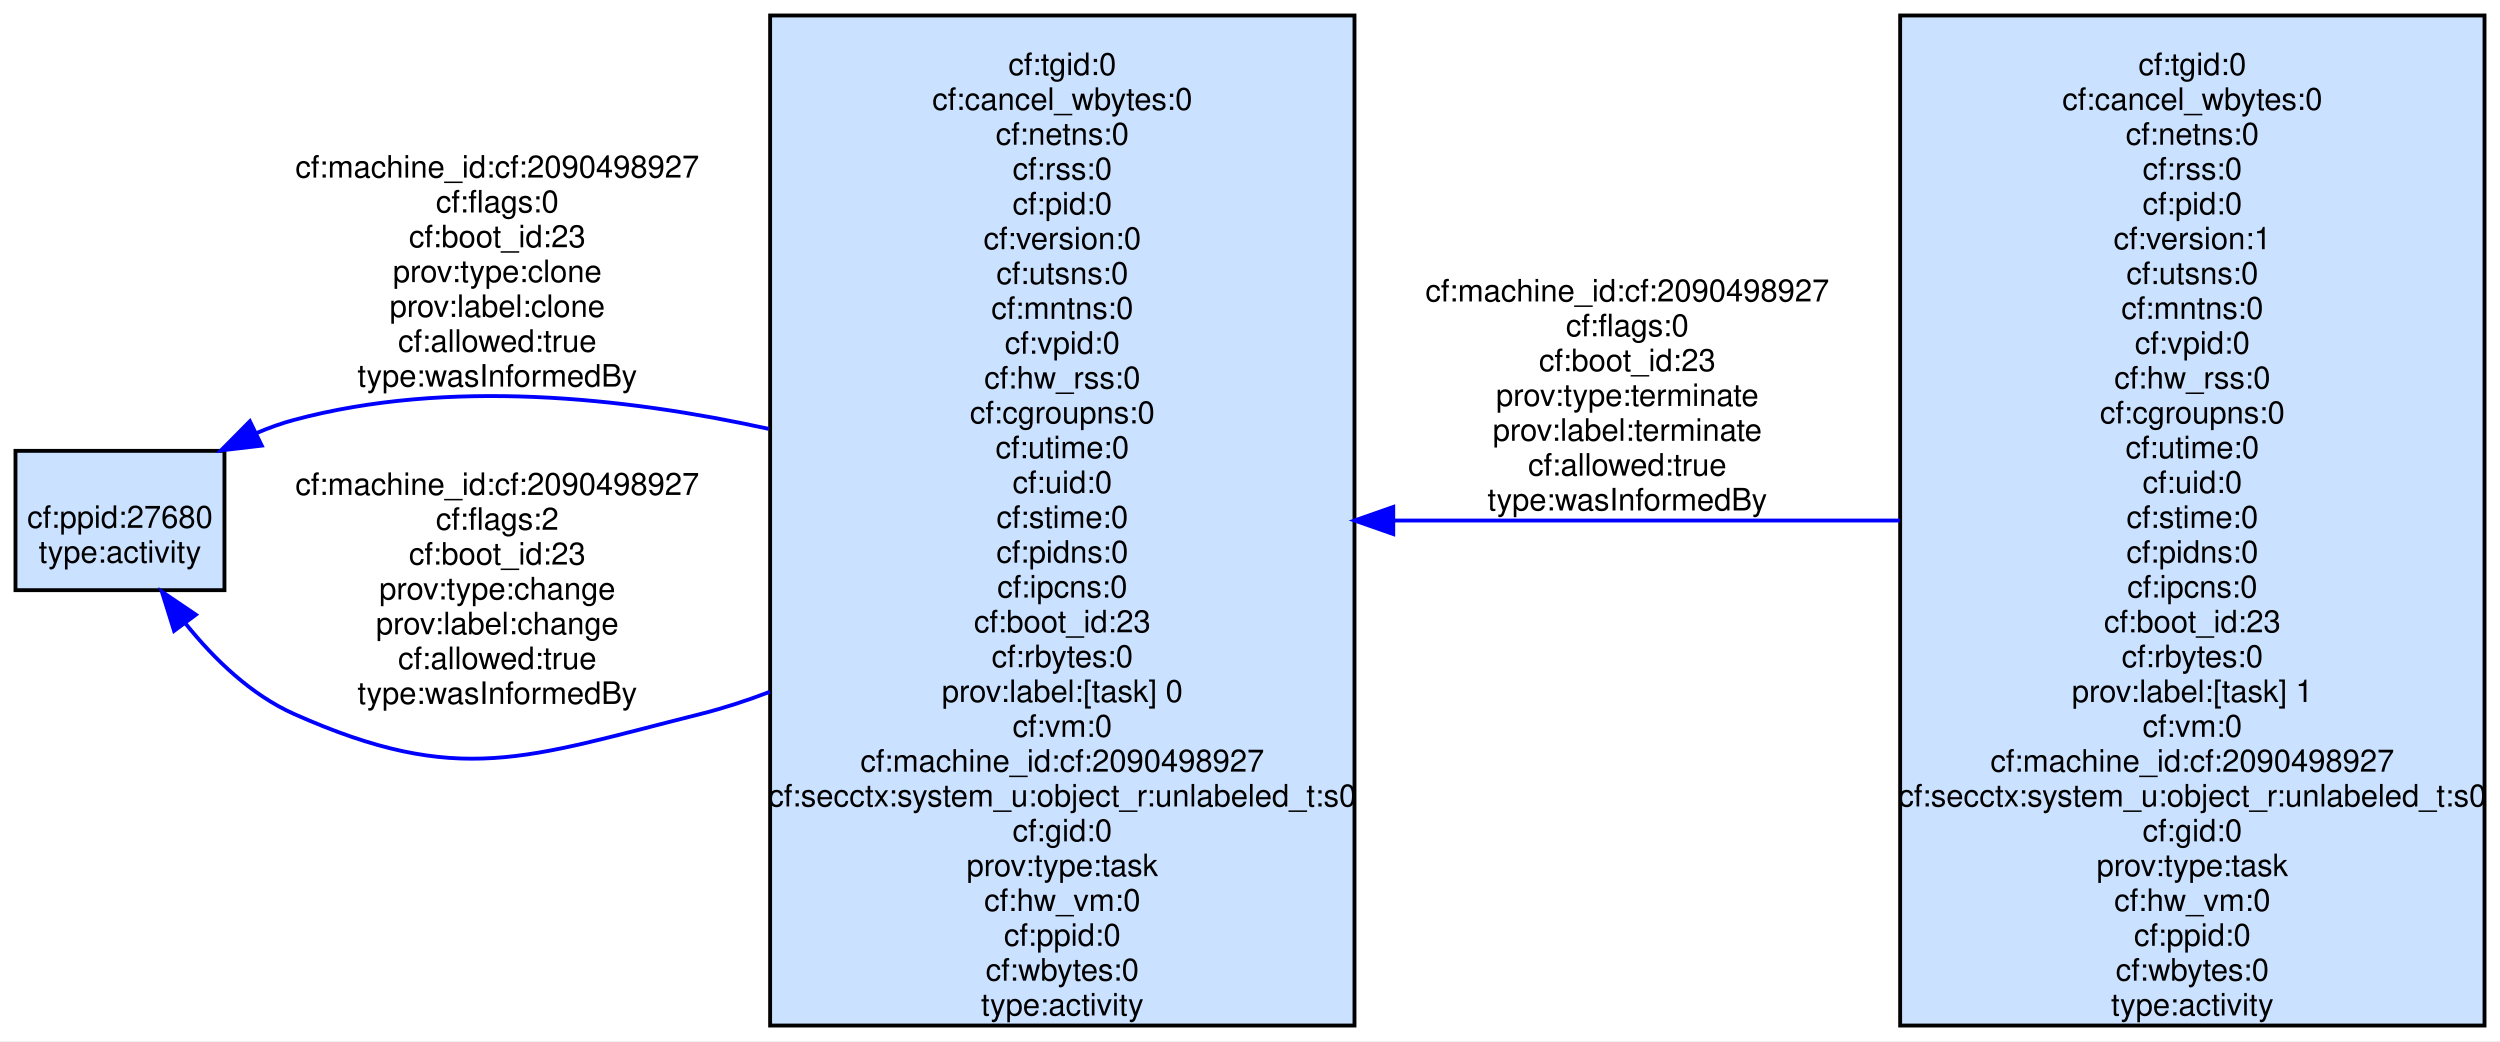
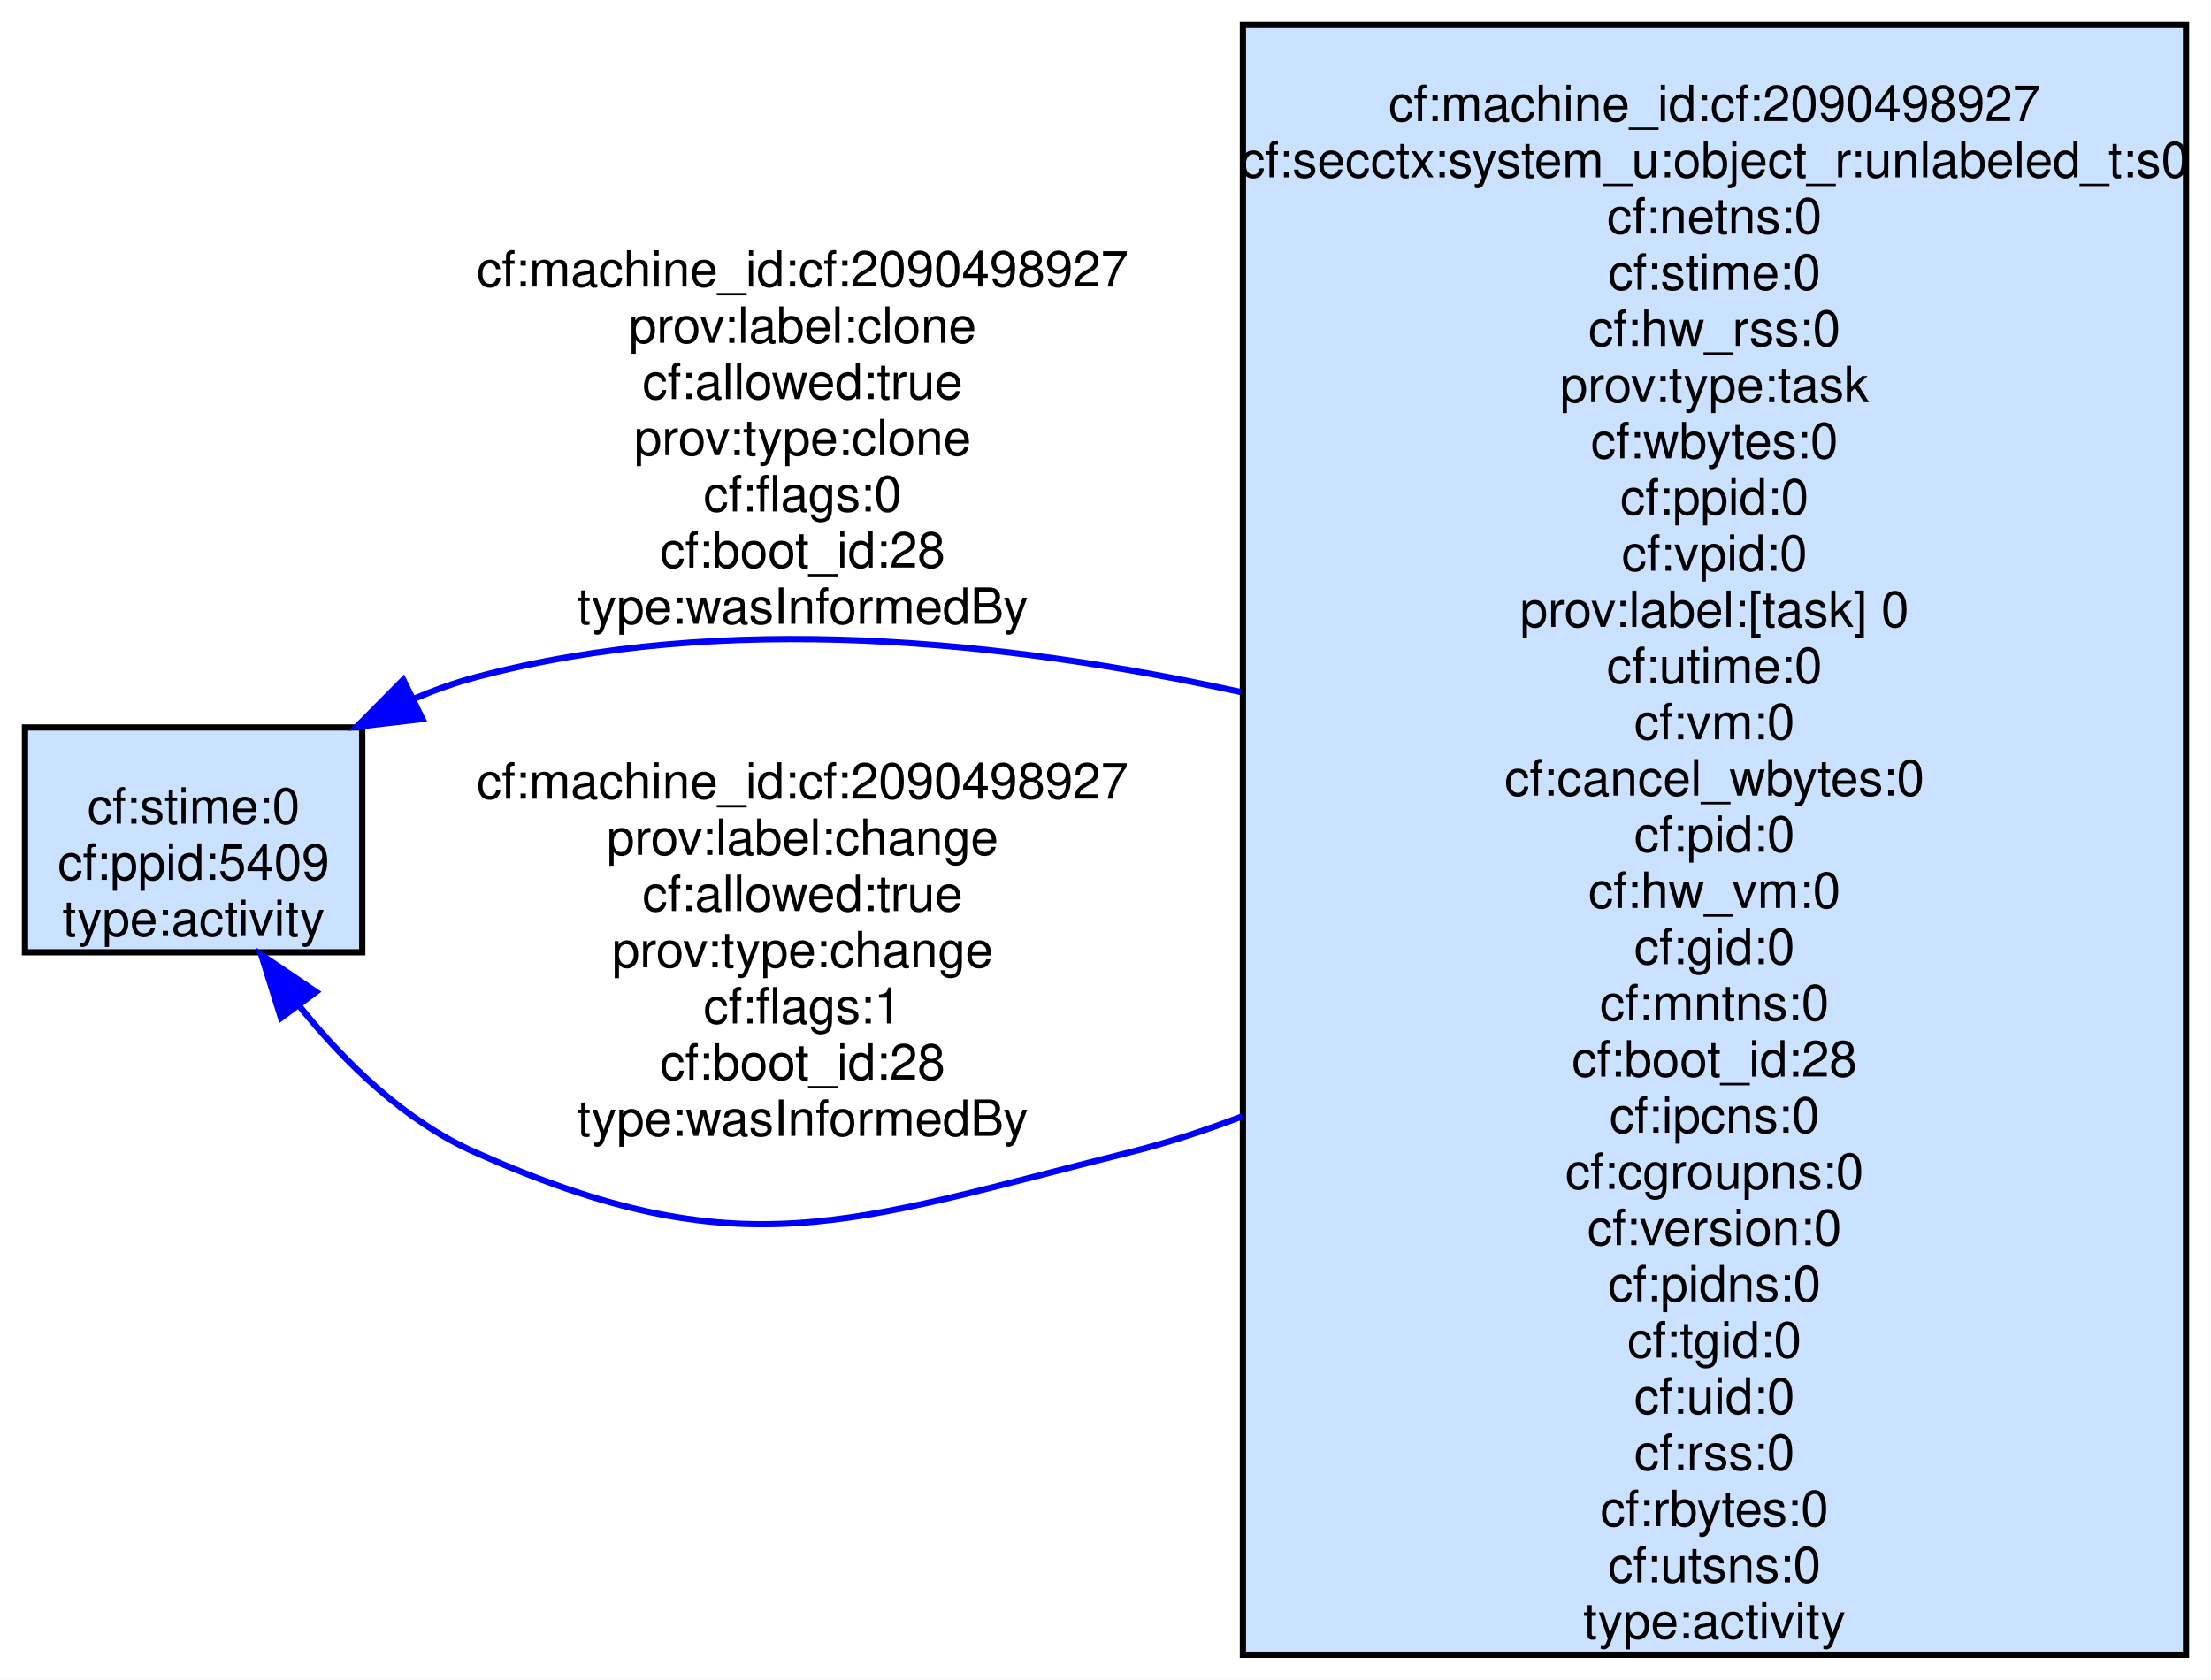
- <svg xmlns="http://www.w3.org/2000/svg" width="646pt" height="269pt" viewBox="0.00 0.00 646.00 269.00">
+ <svg xmlns="http://www.w3.org/2000/svg" width="354pt" height="269pt" viewBox="0.00 0.00 354.00 269.00">
  <g id="graph0" class="graph" transform="scale(1 1) rotate(0) translate(4 265)">
-     <polygon fill="#ffffff" stroke="transparent" points="-4,4 -4,-265 642,-265 642,4 -4,4" />
+     <polygon fill="#ffffff" stroke="transparent" points="-4,4 -4,-265 350,-265 350,4 -4,4" />
    <g id="node1" class="node">
      <polygon fill="#cae1ff" stroke="#000000" points="54,-148.5 0,-148.5 0,-112.5 54,-112.5 54,-148.5" />
-       <text text-anchor="middle" x="27" y="-128.6" font-family="Helvetica,sans-Serif" font-size="8.00" fill="#000000">cf:ppid:27680</text>
-       <text text-anchor="middle" x="27" y="-119.6" font-family="Helvetica,sans-Serif" font-size="8.00" fill="#000000">type:activity</text>
+       <text text-anchor="middle" x="27" y="-133.1" font-family="Helvetica,sans-Serif" font-size="8.00" fill="#000000">cf:stime:0</text>
+       <text text-anchor="middle" x="27" y="-124.1" font-family="Helvetica,sans-Serif" font-size="8.00" fill="#000000">cf:ppid:5409</text>
+       <text text-anchor="middle" x="27" y="-115.1" font-family="Helvetica,sans-Serif" font-size="8.00" fill="#000000">type:activity</text>
    </g>
    <g id="node2" class="node">
      <polygon fill="#cae1ff" stroke="#000000" points="346,-261 195,-261 195,0 346,0 346,-261" />
-       <text text-anchor="middle" x="270.5" y="-245.6" font-family="Helvetica,sans-Serif" font-size="8.00" fill="#000000">cf:tgid:0</text>
-       <text text-anchor="middle" x="270.5" y="-236.6" font-family="Helvetica,sans-Serif" font-size="8.00" fill="#000000">cf:cancel_wbytes:0</text>
+       <text text-anchor="middle" x="270.5" y="-245.6" font-family="Helvetica,sans-Serif" font-size="8.00" fill="#000000">cf:machine_id:cf:2090498927</text>
+       <text text-anchor="middle" x="270.5" y="-236.6" font-family="Helvetica,sans-Serif" font-size="8.00" fill="#000000">cf:secctx:system_u:object_r:unlabeled_t:s0</text>
      <text text-anchor="middle" x="270.5" y="-227.6" font-family="Helvetica,sans-Serif" font-size="8.00" fill="#000000">cf:netns:0</text>
-       <text text-anchor="middle" x="270.5" y="-218.6" font-family="Helvetica,sans-Serif" font-size="8.00" fill="#000000">cf:rss:0</text>
-       <text text-anchor="middle" x="270.5" y="-209.6" font-family="Helvetica,sans-Serif" font-size="8.00" fill="#000000">cf:pid:0</text>
-       <text text-anchor="middle" x="270.5" y="-200.6" font-family="Helvetica,sans-Serif" font-size="8.00" fill="#000000">cf:version:0</text>
-       <text text-anchor="middle" x="270.5" y="-191.6" font-family="Helvetica,sans-Serif" font-size="8.00" fill="#000000">cf:utsns:0</text>
-       <text text-anchor="middle" x="270.5" y="-182.6" font-family="Helvetica,sans-Serif" font-size="8.00" fill="#000000">cf:mntns:0</text>
+       <text text-anchor="middle" x="270.5" y="-218.6" font-family="Helvetica,sans-Serif" font-size="8.00" fill="#000000">cf:stime:0</text>
+       <text text-anchor="middle" x="270.5" y="-209.6" font-family="Helvetica,sans-Serif" font-size="8.00" fill="#000000">cf:hw_rss:0</text>
+       <text text-anchor="middle" x="270.5" y="-200.6" font-family="Helvetica,sans-Serif" font-size="8.00" fill="#000000">prov:type:task</text>
+       <text text-anchor="middle" x="270.5" y="-191.6" font-family="Helvetica,sans-Serif" font-size="8.00" fill="#000000">cf:wbytes:0</text>
+       <text text-anchor="middle" x="270.5" y="-182.6" font-family="Helvetica,sans-Serif" font-size="8.00" fill="#000000">cf:ppid:0</text>
      <text text-anchor="middle" x="270.5" y="-173.6" font-family="Helvetica,sans-Serif" font-size="8.00" fill="#000000">cf:vpid:0</text>
-       <text text-anchor="middle" x="270.5" y="-164.6" font-family="Helvetica,sans-Serif" font-size="8.00" fill="#000000">cf:hw_rss:0</text>
-       <text text-anchor="middle" x="270.5" y="-155.6" font-family="Helvetica,sans-Serif" font-size="8.00" fill="#000000">cf:cgroupns:0</text>
-       <text text-anchor="middle" x="270.5" y="-146.6" font-family="Helvetica,sans-Serif" font-size="8.00" fill="#000000">cf:utime:0</text>
-       <text text-anchor="middle" x="270.5" y="-137.6" font-family="Helvetica,sans-Serif" font-size="8.00" fill="#000000">cf:uid:0</text>
-       <text text-anchor="middle" x="270.5" y="-128.6" font-family="Helvetica,sans-Serif" font-size="8.00" fill="#000000">cf:stime:0</text>
-       <text text-anchor="middle" x="270.5" y="-119.6" font-family="Helvetica,sans-Serif" font-size="8.00" fill="#000000">cf:pidns:0</text>
-       <text text-anchor="middle" x="270.5" y="-110.6" font-family="Helvetica,sans-Serif" font-size="8.00" fill="#000000">cf:ipcns:0</text>
-       <text text-anchor="middle" x="270.5" y="-101.6" font-family="Helvetica,sans-Serif" font-size="8.00" fill="#000000">cf:boot_id:23</text>
-       <text text-anchor="middle" x="270.5" y="-92.6" font-family="Helvetica,sans-Serif" font-size="8.00" fill="#000000">cf:rbytes:0</text>
-       <text text-anchor="middle" x="270.5" y="-83.6" font-family="Helvetica,sans-Serif" font-size="8.00" fill="#000000">prov:label:[task] 0</text>
-       <text text-anchor="middle" x="270.5" y="-74.6" font-family="Helvetica,sans-Serif" font-size="8.00" fill="#000000">cf:vm:0</text>
-       <text text-anchor="middle" x="270.5" y="-65.6" font-family="Helvetica,sans-Serif" font-size="8.00" fill="#000000">cf:machine_id:cf:2090498927</text>
-       <text text-anchor="middle" x="270.5" y="-56.6" font-family="Helvetica,sans-Serif" font-size="8.00" fill="#000000">cf:secctx:system_u:object_r:unlabeled_t:s0</text>
-       <text text-anchor="middle" x="270.5" y="-47.6" font-family="Helvetica,sans-Serif" font-size="8.00" fill="#000000">cf:gid:0</text>
-       <text text-anchor="middle" x="270.5" y="-38.6" font-family="Helvetica,sans-Serif" font-size="8.00" fill="#000000">prov:type:task</text>
-       <text text-anchor="middle" x="270.5" y="-29.6" font-family="Helvetica,sans-Serif" font-size="8.00" fill="#000000">cf:hw_vm:0</text>
-       <text text-anchor="middle" x="270.5" y="-20.6" font-family="Helvetica,sans-Serif" font-size="8.00" fill="#000000">cf:ppid:0</text>
-       <text text-anchor="middle" x="270.5" y="-11.6" font-family="Helvetica,sans-Serif" font-size="8.00" fill="#000000">cf:wbytes:0</text>
+       <text text-anchor="middle" x="270.5" y="-164.6" font-family="Helvetica,sans-Serif" font-size="8.00" fill="#000000">prov:label:[task] 0</text>
+       <text text-anchor="middle" x="270.5" y="-155.6" font-family="Helvetica,sans-Serif" font-size="8.00" fill="#000000">cf:utime:0</text>
+       <text text-anchor="middle" x="270.5" y="-146.6" font-family="Helvetica,sans-Serif" font-size="8.00" fill="#000000">cf:vm:0</text>
+       <text text-anchor="middle" x="270.5" y="-137.6" font-family="Helvetica,sans-Serif" font-size="8.00" fill="#000000">cf:cancel_wbytes:0</text>
+       <text text-anchor="middle" x="270.5" y="-128.6" font-family="Helvetica,sans-Serif" font-size="8.00" fill="#000000">cf:pid:0</text>
+       <text text-anchor="middle" x="270.5" y="-119.6" font-family="Helvetica,sans-Serif" font-size="8.00" fill="#000000">cf:hw_vm:0</text>
+       <text text-anchor="middle" x="270.5" y="-110.6" font-family="Helvetica,sans-Serif" font-size="8.00" fill="#000000">cf:gid:0</text>
+       <text text-anchor="middle" x="270.5" y="-101.6" font-family="Helvetica,sans-Serif" font-size="8.00" fill="#000000">cf:mntns:0</text>
+       <text text-anchor="middle" x="270.5" y="-92.6" font-family="Helvetica,sans-Serif" font-size="8.00" fill="#000000">cf:boot_id:28</text>
+       <text text-anchor="middle" x="270.5" y="-83.6" font-family="Helvetica,sans-Serif" font-size="8.00" fill="#000000">cf:ipcns:0</text>
+       <text text-anchor="middle" x="270.5" y="-74.6" font-family="Helvetica,sans-Serif" font-size="8.00" fill="#000000">cf:cgroupns:0</text>
+       <text text-anchor="middle" x="270.5" y="-65.6" font-family="Helvetica,sans-Serif" font-size="8.00" fill="#000000">cf:version:0</text>
+       <text text-anchor="middle" x="270.5" y="-56.6" font-family="Helvetica,sans-Serif" font-size="8.00" fill="#000000">cf:pidns:0</text>
+       <text text-anchor="middle" x="270.5" y="-47.6" font-family="Helvetica,sans-Serif" font-size="8.00" fill="#000000">cf:tgid:0</text>
+       <text text-anchor="middle" x="270.5" y="-38.6" font-family="Helvetica,sans-Serif" font-size="8.00" fill="#000000">cf:uid:0</text>
+       <text text-anchor="middle" x="270.5" y="-29.6" font-family="Helvetica,sans-Serif" font-size="8.00" fill="#000000">cf:rss:0</text>
+       <text text-anchor="middle" x="270.5" y="-20.6" font-family="Helvetica,sans-Serif" font-size="8.00" fill="#000000">cf:rbytes:0</text>
+       <text text-anchor="middle" x="270.5" y="-11.6" font-family="Helvetica,sans-Serif" font-size="8.00" fill="#000000">cf:utsns:0</text>
      <text text-anchor="middle" x="270.5" y="-2.6" font-family="Helvetica,sans-Serif" font-size="8.00" fill="#000000">type:activity</text>
    </g>
    <g id="edge1" class="edge">
      <path fill="none" stroke="#0000ff" d="M194.65,-154.176C157.266,-162.387 111.781,-167.166 72,-156.5 68.775,-155.635 65.543,-154.478 62.372,-153.13" />
      <polygon fill="#0000ff" stroke="#0000ff" points="63.637,-149.852 53.115,-148.617 60.57,-156.145 63.637,-149.852" />
      <text text-anchor="middle" x="124.5" y="-219.1" font-family="Helvetica,sans-Serif" font-size="8.00" fill="#000000">cf:machine_id:cf:2090498927</text>
-       <text text-anchor="middle" x="124.5" y="-210.1" font-family="Helvetica,sans-Serif" font-size="8.00" fill="#000000">cf:flags:0</text>
-       <text text-anchor="middle" x="124.5" y="-201.1" font-family="Helvetica,sans-Serif" font-size="8.00" fill="#000000">cf:boot_id:23</text>
+       <text text-anchor="middle" x="124.5" y="-210.1" font-family="Helvetica,sans-Serif" font-size="8.00" fill="#000000">prov:label:clone</text>
+       <text text-anchor="middle" x="124.5" y="-201.1" font-family="Helvetica,sans-Serif" font-size="8.00" fill="#000000">cf:allowed:true</text>
      <text text-anchor="middle" x="124.5" y="-192.1" font-family="Helvetica,sans-Serif" font-size="8.00" fill="#000000">prov:type:clone</text>
-       <text text-anchor="middle" x="124.5" y="-183.1" font-family="Helvetica,sans-Serif" font-size="8.00" fill="#000000">prov:label:clone</text>
-       <text text-anchor="middle" x="124.5" y="-174.1" font-family="Helvetica,sans-Serif" font-size="8.00" fill="#000000">cf:allowed:true</text>
+       <text text-anchor="middle" x="124.5" y="-183.1" font-family="Helvetica,sans-Serif" font-size="8.00" fill="#000000">cf:flags:0</text>
+       <text text-anchor="middle" x="124.5" y="-174.1" font-family="Helvetica,sans-Serif" font-size="8.00" fill="#000000">cf:boot_id:28</text>
      <text text-anchor="middle" x="124.5" y="-165.1" font-family="Helvetica,sans-Serif" font-size="8.00" fill="#000000">type:wasInformedBy</text>
    </g>
    <g id="edge2" class="edge">
      <path fill="none" stroke="#0000ff" d="M194.94,-86.242C188.999,-83.962 182.982,-81.999 177,-80.5 131.733,-69.157 114.63,-61.514 72,-80.5 60.892,-85.447 51.375,-94.642 43.993,-103.81" />
      <polygon fill="#0000ff" stroke="#0000ff" points="40.987,-101.987 37.829,-112.1 46.605,-106.163 40.987,-101.987" />
      <text text-anchor="middle" x="124.5" y="-137.1" font-family="Helvetica,sans-Serif" font-size="8.00" fill="#000000">cf:machine_id:cf:2090498927</text>
-       <text text-anchor="middle" x="124.5" y="-128.1" font-family="Helvetica,sans-Serif" font-size="8.00" fill="#000000">cf:flags:2</text>
-       <text text-anchor="middle" x="124.5" y="-119.1" font-family="Helvetica,sans-Serif" font-size="8.00" fill="#000000">cf:boot_id:23</text>
+       <text text-anchor="middle" x="124.5" y="-128.1" font-family="Helvetica,sans-Serif" font-size="8.00" fill="#000000">prov:label:change</text>
+       <text text-anchor="middle" x="124.5" y="-119.1" font-family="Helvetica,sans-Serif" font-size="8.00" fill="#000000">cf:allowed:true</text>
      <text text-anchor="middle" x="124.5" y="-110.1" font-family="Helvetica,sans-Serif" font-size="8.00" fill="#000000">prov:type:change</text>
-       <text text-anchor="middle" x="124.5" y="-101.1" font-family="Helvetica,sans-Serif" font-size="8.00" fill="#000000">prov:label:change</text>
-       <text text-anchor="middle" x="124.5" y="-92.1" font-family="Helvetica,sans-Serif" font-size="8.00" fill="#000000">cf:allowed:true</text>
+       <text text-anchor="middle" x="124.5" y="-101.1" font-family="Helvetica,sans-Serif" font-size="8.00" fill="#000000">cf:flags:1</text>
+       <text text-anchor="middle" x="124.5" y="-92.1" font-family="Helvetica,sans-Serif" font-size="8.00" fill="#000000">cf:boot_id:28</text>
      <text text-anchor="middle" x="124.5" y="-83.1" font-family="Helvetica,sans-Serif" font-size="8.00" fill="#000000">type:wasInformedBy</text>
-     </g>
-     <g id="node3" class="node">
-       <polygon fill="#cae1ff" stroke="#000000" points="638,-261 487,-261 487,0 638,0 638,-261" />
-       <text text-anchor="middle" x="562.5" y="-245.6" font-family="Helvetica,sans-Serif" font-size="8.00" fill="#000000">cf:tgid:0</text>
-       <text text-anchor="middle" x="562.5" y="-236.6" font-family="Helvetica,sans-Serif" font-size="8.00" fill="#000000">cf:cancel_wbytes:0</text>
-       <text text-anchor="middle" x="562.5" y="-227.6" font-family="Helvetica,sans-Serif" font-size="8.00" fill="#000000">cf:netns:0</text>
-       <text text-anchor="middle" x="562.5" y="-218.6" font-family="Helvetica,sans-Serif" font-size="8.00" fill="#000000">cf:rss:0</text>
-       <text text-anchor="middle" x="562.5" y="-209.6" font-family="Helvetica,sans-Serif" font-size="8.00" fill="#000000">cf:pid:0</text>
-       <text text-anchor="middle" x="562.5" y="-200.6" font-family="Helvetica,sans-Serif" font-size="8.00" fill="#000000">cf:version:1</text>
-       <text text-anchor="middle" x="562.5" y="-191.6" font-family="Helvetica,sans-Serif" font-size="8.00" fill="#000000">cf:utsns:0</text>
-       <text text-anchor="middle" x="562.5" y="-182.6" font-family="Helvetica,sans-Serif" font-size="8.00" fill="#000000">cf:mntns:0</text>
-       <text text-anchor="middle" x="562.5" y="-173.6" font-family="Helvetica,sans-Serif" font-size="8.00" fill="#000000">cf:vpid:0</text>
-       <text text-anchor="middle" x="562.5" y="-164.6" font-family="Helvetica,sans-Serif" font-size="8.00" fill="#000000">cf:hw_rss:0</text>
-       <text text-anchor="middle" x="562.5" y="-155.6" font-family="Helvetica,sans-Serif" font-size="8.00" fill="#000000">cf:cgroupns:0</text>
-       <text text-anchor="middle" x="562.5" y="-146.6" font-family="Helvetica,sans-Serif" font-size="8.00" fill="#000000">cf:utime:0</text>
-       <text text-anchor="middle" x="562.5" y="-137.6" font-family="Helvetica,sans-Serif" font-size="8.00" fill="#000000">cf:uid:0</text>
-       <text text-anchor="middle" x="562.5" y="-128.6" font-family="Helvetica,sans-Serif" font-size="8.00" fill="#000000">cf:stime:0</text>
-       <text text-anchor="middle" x="562.5" y="-119.6" font-family="Helvetica,sans-Serif" font-size="8.00" fill="#000000">cf:pidns:0</text>
-       <text text-anchor="middle" x="562.5" y="-110.6" font-family="Helvetica,sans-Serif" font-size="8.00" fill="#000000">cf:ipcns:0</text>
-       <text text-anchor="middle" x="562.5" y="-101.6" font-family="Helvetica,sans-Serif" font-size="8.00" fill="#000000">cf:boot_id:23</text>
-       <text text-anchor="middle" x="562.5" y="-92.6" font-family="Helvetica,sans-Serif" font-size="8.00" fill="#000000">cf:rbytes:0</text>
-       <text text-anchor="middle" x="562.5" y="-83.6" font-family="Helvetica,sans-Serif" font-size="8.00" fill="#000000">prov:label:[task] 1</text>
-       <text text-anchor="middle" x="562.5" y="-74.6" font-family="Helvetica,sans-Serif" font-size="8.00" fill="#000000">cf:vm:0</text>
-       <text text-anchor="middle" x="562.5" y="-65.6" font-family="Helvetica,sans-Serif" font-size="8.00" fill="#000000">cf:machine_id:cf:2090498927</text>
-       <text text-anchor="middle" x="562.5" y="-56.6" font-family="Helvetica,sans-Serif" font-size="8.00" fill="#000000">cf:secctx:system_u:object_r:unlabeled_t:s0</text>
-       <text text-anchor="middle" x="562.5" y="-47.6" font-family="Helvetica,sans-Serif" font-size="8.00" fill="#000000">cf:gid:0</text>
-       <text text-anchor="middle" x="562.5" y="-38.6" font-family="Helvetica,sans-Serif" font-size="8.00" fill="#000000">prov:type:task</text>
-       <text text-anchor="middle" x="562.5" y="-29.6" font-family="Helvetica,sans-Serif" font-size="8.00" fill="#000000">cf:hw_vm:0</text>
-       <text text-anchor="middle" x="562.5" y="-20.6" font-family="Helvetica,sans-Serif" font-size="8.00" fill="#000000">cf:ppid:0</text>
-       <text text-anchor="middle" x="562.5" y="-11.6" font-family="Helvetica,sans-Serif" font-size="8.00" fill="#000000">cf:wbytes:0</text>
-       <text text-anchor="middle" x="562.5" y="-2.6" font-family="Helvetica,sans-Serif" font-size="8.00" fill="#000000">type:activity</text>
-     </g>
-     <g id="edge3" class="edge">
-       <path fill="none" stroke="#0000ff" d="M486.923,-130.5C446.881,-130.5 397.546,-130.5 356.096,-130.5" />
-       <polygon fill="#0000ff" stroke="#0000ff" points="356.014,-127 346.014,-130.5 356.014,-134 356.014,-127" />
-       <text text-anchor="middle" x="416.5" y="-187.1" font-family="Helvetica,sans-Serif" font-size="8.00" fill="#000000">cf:machine_id:cf:2090498927</text>
-       <text text-anchor="middle" x="416.5" y="-178.1" font-family="Helvetica,sans-Serif" font-size="8.00" fill="#000000">cf:flags:0</text>
-       <text text-anchor="middle" x="416.5" y="-169.1" font-family="Helvetica,sans-Serif" font-size="8.00" fill="#000000">cf:boot_id:23</text>
-       <text text-anchor="middle" x="416.5" y="-160.1" font-family="Helvetica,sans-Serif" font-size="8.00" fill="#000000">prov:type:terminate</text>
-       <text text-anchor="middle" x="416.5" y="-151.1" font-family="Helvetica,sans-Serif" font-size="8.00" fill="#000000">prov:label:terminate</text>
-       <text text-anchor="middle" x="416.5" y="-142.1" font-family="Helvetica,sans-Serif" font-size="8.00" fill="#000000">cf:allowed:true</text>
-       <text text-anchor="middle" x="416.5" y="-133.1" font-family="Helvetica,sans-Serif" font-size="8.00" fill="#000000">type:wasInformedBy</text>
    </g>
  </g>
</svg>
